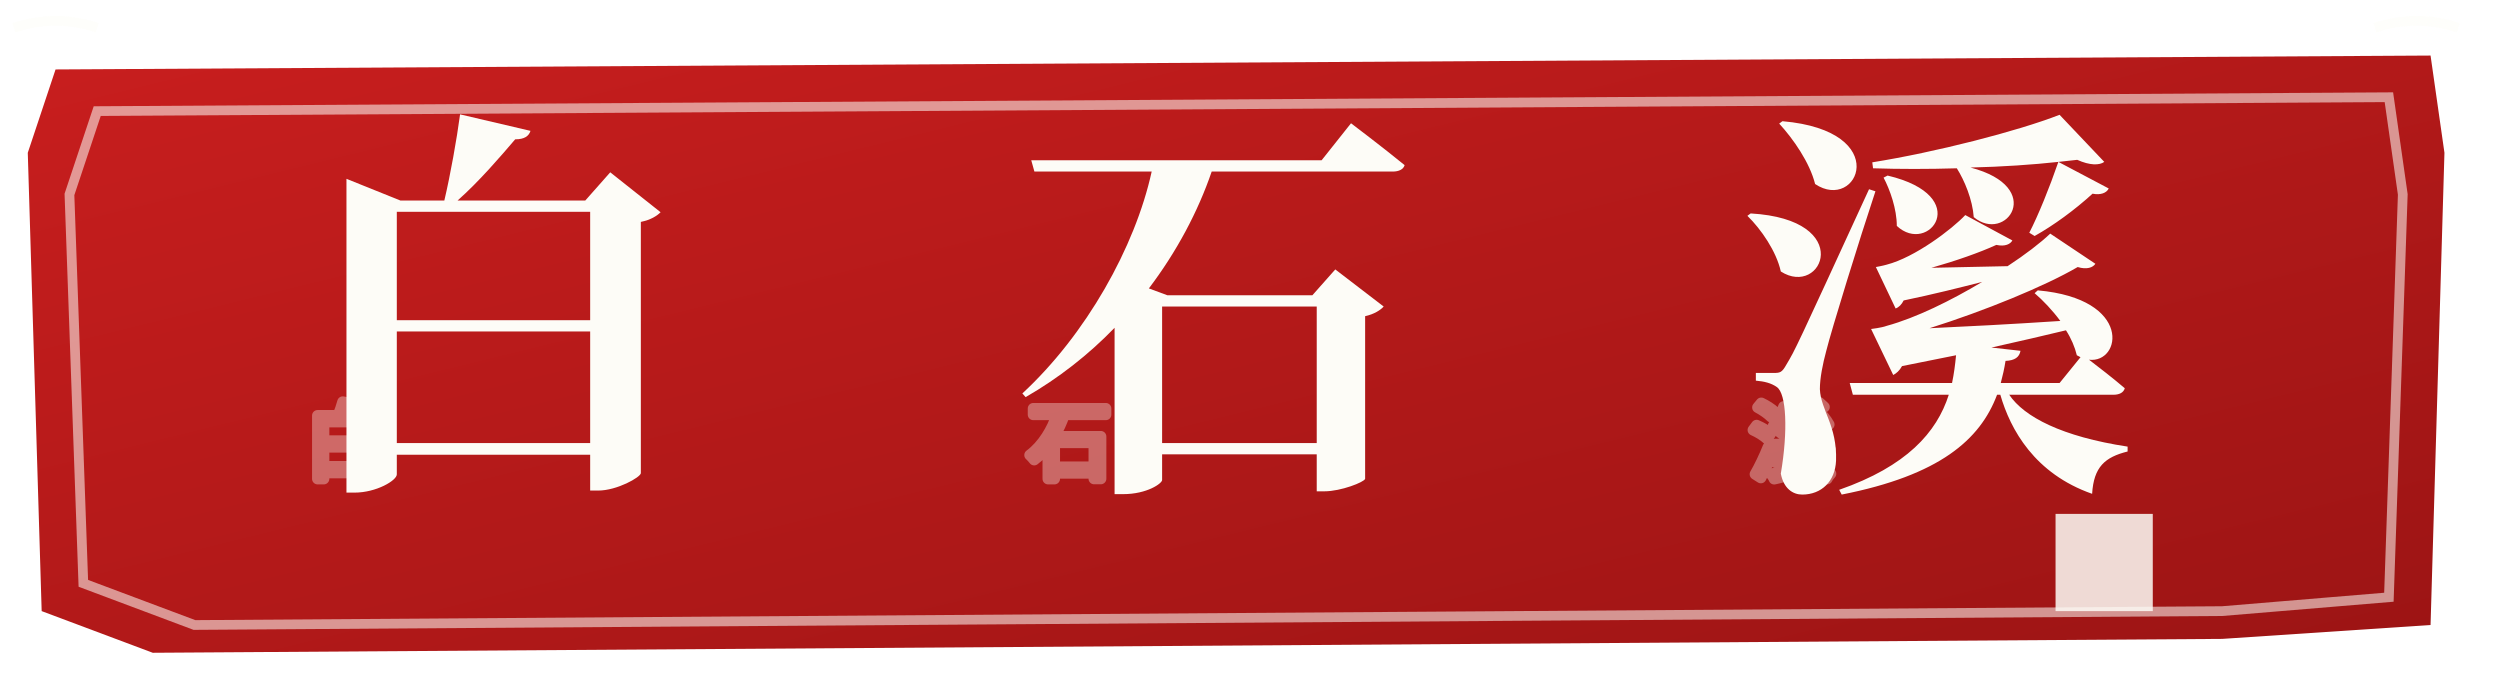
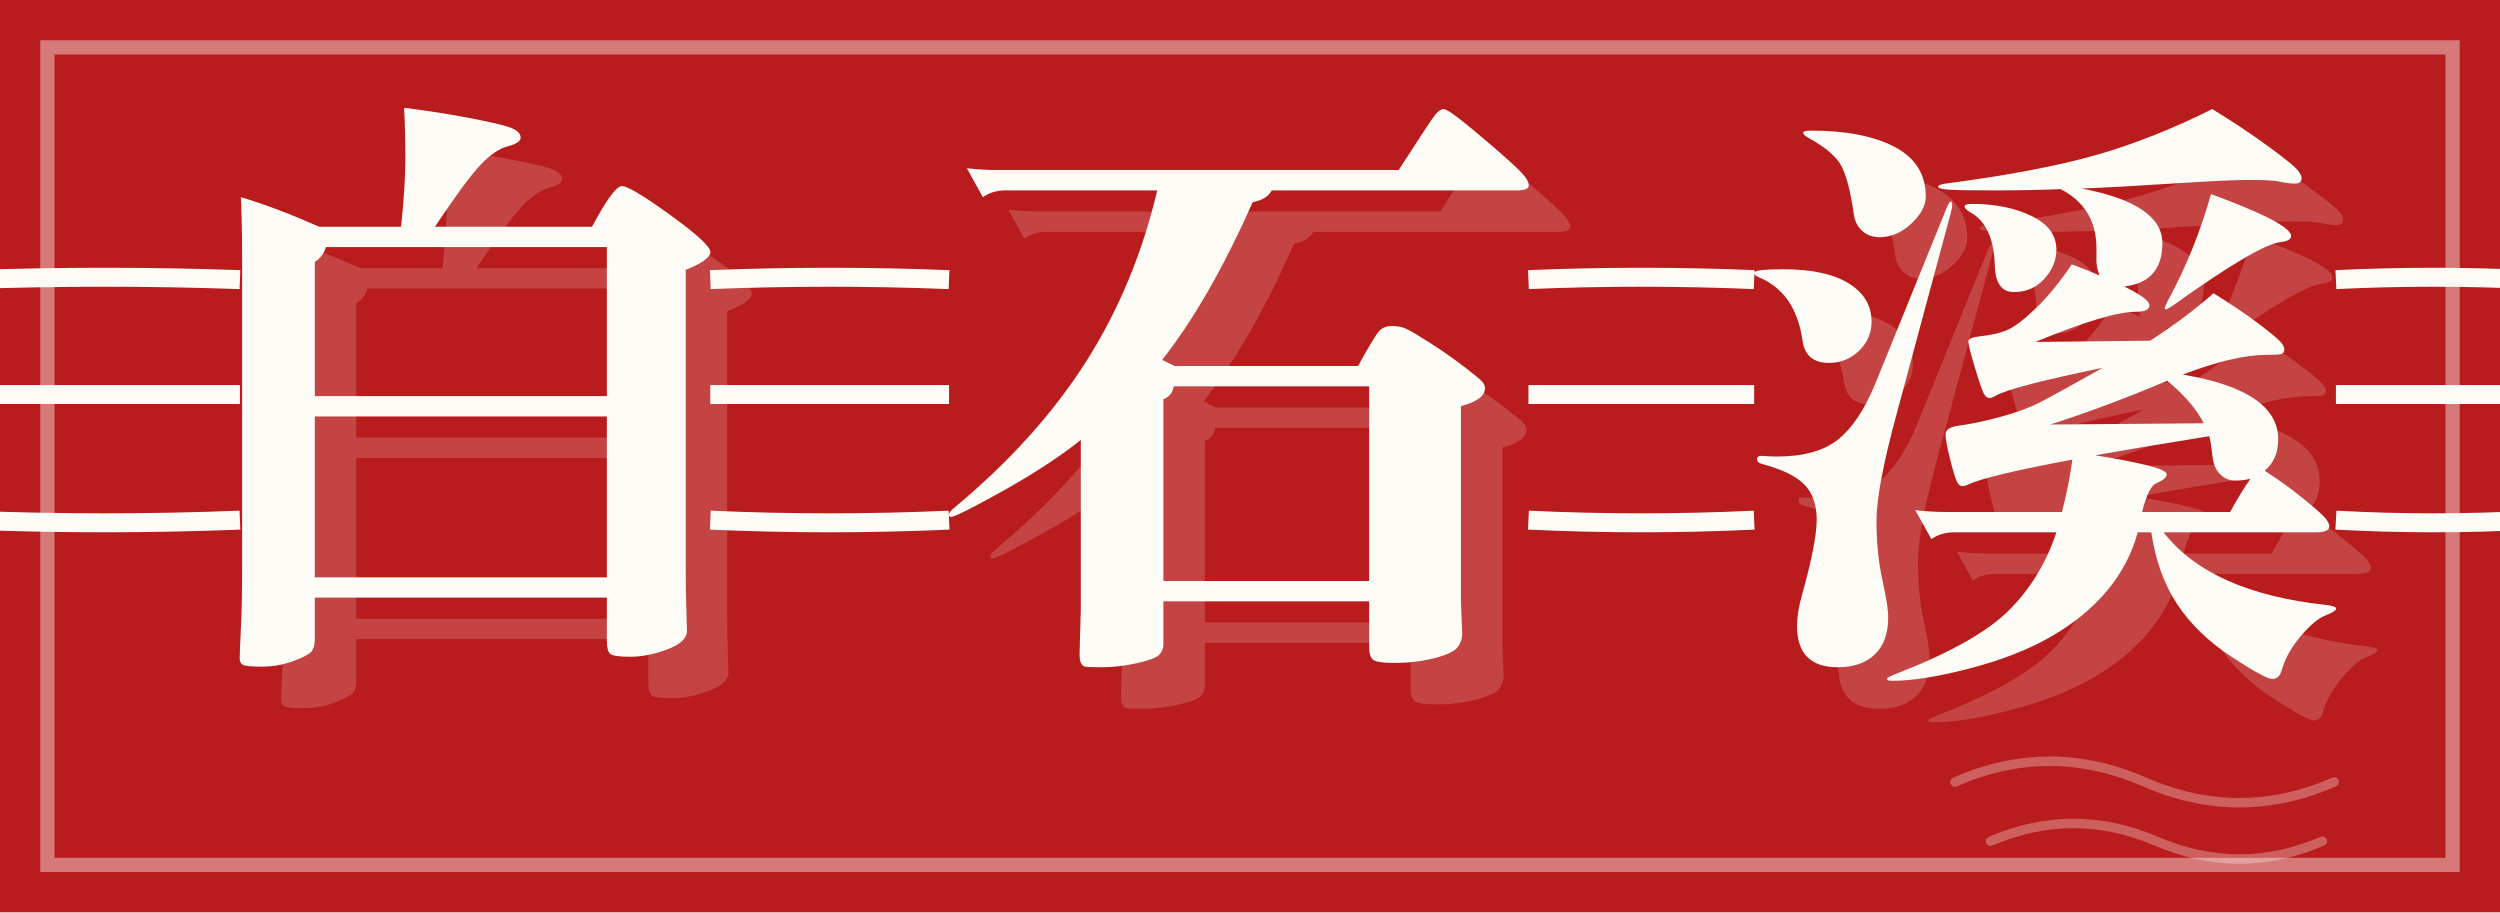
- <svg xmlns="http://www.w3.org/2000/svg" viewBox="0 0 360 100" role="img" aria-label="白石溪 White Stone Spring">
-   <defs>
-     <linearGradient id="bg" x1="0%" y1="0%" x2="100%" y2="100%">
-       <stop offset="0%" stop-color="#C81E1E" />
-       <stop offset="100%" stop-color="#9C1414" />
-     </linearGradient>
-     <style>
-       .ink{fill:#FDFCF7;font-family:'Songti SC','STSong','SimSun','Noto Serif CJK SC','Source Han Serif SC','serif';font-weight:900;font-size:58px;letter-spacing:14px;paint-order:stroke fill;}
-       .mistroke{fill:none;stroke:#FDFCF7;stroke-width:1.6;stroke-opacity:0.35;stroke-linecap:round;stroke-linejoin:round;}
-       .seal{fill:#FDFCF7;}
-       .frame{fill:none;stroke:#FDFCF7;stroke-width:1.4;stroke-opacity:0.55;}
-     </style>
-   </defs>
-   <path d="M 8 10 L 350 8 L 352 22 L 350 90 L 320 92 L 22 94 L 6 88 L 4 22 Z" fill="url(#bg)" />
-   <path class="frame" d="M 14 16 L 344 14 L 346 28 L 344 86 L 320 88 L 28 90 L 12 84 L 10 28 Z" />
-   <g transform="translate(0,-2)">
-     <text class="mistroke" x="42" y="68" transform="translate(2,2)">白</text>
-     <text class="mistroke" x="146" y="68" transform="translate(2,2)">石</text>
-     <text class="mistroke" x="250" y="68" transform="translate(2,2)">溪</text>
-     <text class="ink" x="42" y="68">白</text>
-     <text class="ink" x="146" y="68">石</text>
-     <text class="ink" x="250" y="68">溪</text>
+ <svg xmlns="http://www.w3.org/2000/svg" viewBox="0 0 422.0 154.0" width="422" height="154" role="img" aria-label="White Stone Spring 白石溪">
+   <rect x="0" y="0" width="422.0" height="154.0" fill="#B81C1C" />
+   <rect x="8" y="8" width="406.0" height="138.0" fill="none" stroke="#FDFCF7" stroke-width="2.4" stroke-opacity="0.42" />
+   <path d="M41.70 38.27Q42.43 31.30 42.43 26.83Q42.43 22.36 42.22 18.20Q48.15 18.93 53.77 20.02Q59.38 21.11 60.63 21.74Q61.88 22.36 61.88 23.24Q61.88 24.13 59.70 24.70Q57.51 25.27 55.07 27.87Q52.62 30.47 47.42 38.27H73.94Q77.58 31.41 78.99 31.41Q80.39 31.41 87.15 36.30Q93.91 41.18 93.91 42.54Q93.91 43.89 89.75 45.55V96.10Q89.75 100.98 89.86 102.96L89.96 106.50Q89.96 108.37 86.63 109.62Q83.30 110.86 80.39 110.86Q77.48 110.86 76.96 110.34Q76.44 109.82 76.44 108.16V100.88H27.14V107.95Q27.14 109.30 26.57 109.98Q26.00 110.66 23.50 111.59Q21.01 112.53 18.25 112.53Q15.50 112.53 14.98 112.22Q14.46 111.90 14.46 111.12Q14.46 110.34 14.66 106.08Q14.87 101.82 14.87 96.20V44.10Q14.87 37.75 14.66 33.28Q20.59 35.05 27.87 38.27ZM27.14 66.87H76.44V41.70H29.02Q28.50 43.37 27.14 44.20ZM76.44 70.30H27.14V97.45H76.44Z" transform="translate(33.0,7.0)" fill="#FDFCF7" fill-opacity="0.18" />
+   <path d="M37.34 32.14H11.65Q9.57 32.14 7.90 33.28L5.20 28.39Q7.70 28.70 10.40 28.70H78.10Q83.51 20.28 84.29 19.34Q85.07 18.41 85.64 18.41Q86.22 18.41 88.24 19.97Q90.27 21.53 94.07 24.80Q97.86 28.08 98.96 29.28Q100.05 30.47 100.05 31.30Q100.05 32.14 98.07 32.14H56.68Q55.85 33.70 53.46 34.11Q46.07 50.75 38.17 60.74L40.25 61.78H71.24Q74.05 56.68 74.83 55.85Q75.61 55.02 77.01 55.02Q78.42 55.02 79.56 55.59Q80.70 56.16 83.62 58.03Q86.53 59.90 89.18 61.93Q91.83 63.96 92.25 64.48Q92.66 65.00 92.66 65.52Q92.66 67.50 88.61 68.54V101.71L88.82 107.02Q88.82 108.16 88.09 109.20Q87.36 110.24 84.24 111.07Q81.12 111.90 77.27 111.90Q74.36 111.90 73.74 111.33Q73.11 110.76 73.11 109.20V101.50H38.38V108.78Q38.38 109.82 37.65 110.55Q36.92 111.28 33.85 111.96Q30.78 112.63 28.13 112.63Q25.48 112.63 25.12 112.53Q24.75 112.42 24.49 111.96Q24.23 111.49 24.23 110.45L24.44 102.75V74.26Q19.24 78.42 11.34 82.84Q3.43 87.26 2.50 87.26Q2.18 87.26 2.18 86.84Q2.18 86.42 3.22 85.59Q17.06 74.05 25.32 61.05Q33.59 48.05 37.34 32.14ZM73.11 98.07V65.21H40.14Q39.83 66.87 38.38 67.39V98.07Z" transform="translate(165.0,7.0)" fill="#FDFCF7" fill-opacity="0.18" />
+   <path d="M55.85 31.93Q50.54 32.14 44.88 32.14Q39.21 32.14 37.18 32.03Q35.15 31.93 35.15 31.51Q35.15 31.10 37.13 30.89Q52.10 28.91 61.67 26.21Q71.24 23.50 81.43 18.41Q86.84 21.74 90.95 24.75Q95.06 27.77 95.78 28.65Q96.51 29.54 96.51 30.06Q96.51 30.99 95.42 30.99Q94.33 30.99 92.92 30.68Q91.52 30.37 87.83 30.37Q84.14 30.37 74.57 30.99Q65.00 31.62 59.38 31.82Q73.01 34.42 73.01 41.03Q73.01 47.63 66.56 48.36Q70.82 50.44 70.82 51.53Q70.82 52.62 68.64 52.62Q63.86 52.62 51.58 57.72L70.93 57.51Q76.65 53.87 81.64 49.50Q86.01 52.21 88.92 54.39Q91.83 56.58 92.72 57.46Q93.60 58.34 93.60 58.97Q93.60 59.59 93.08 59.75Q92.56 59.90 90.58 59.90Q85.18 59.90 76.44 63.23Q92.56 65.94 92.56 74.15Q92.56 77.58 90.27 79.46Q93.70 81.64 96.77 84.14Q99.84 86.63 100.52 87.46Q101.19 88.30 101.19 88.82Q101.19 89.86 98.90 89.86H73.22Q81.12 100.05 100.78 102.13Q102.34 102.34 102.34 102.75Q102.34 103.17 100.52 103.90Q98.70 104.62 96.36 107.38Q94.02 110.14 93.18 113.05Q92.77 114.61 91.57 114.61Q90.38 114.61 84.60 110.81Q78.83 107.02 75.50 101.97Q72.18 96.93 71.14 89.86H68.85Q67.39 95.26 63.65 99.74Q59.90 104.21 54.18 107.48Q48.46 110.76 40.46 112.84Q32.45 114.92 27.46 114.92Q26.52 114.92 26.52 114.61Q26.52 114.30 28.50 113.57Q41.81 108.37 47.22 102.91Q52.62 97.45 55.12 89.86H37.75Q35.67 89.86 34.01 91.00L31.30 86.11Q33.80 86.42 36.50 86.42H56.06Q57.20 82.06 57.82 77.58Q43.37 80.29 40.35 81.74Q39.73 82.06 39.21 82.06Q38.69 82.06 38.27 81.17Q37.86 80.29 37.13 77.32Q36.40 74.36 36.40 73.27Q36.40 72.18 38.58 71.86Q41.70 71.45 45.71 70.36Q49.71 69.26 52.26 67.96Q54.81 66.66 62.92 62.09Q47.74 65.21 44.93 66.77Q44.30 67.18 43.78 67.18Q43.26 67.18 42.85 66.40Q42.43 65.62 41.34 61.98Q40.25 58.34 40.25 57.67Q40.25 56.99 42.12 56.78Q45.14 56.47 46.96 55.64Q48.78 54.81 51.74 51.95Q54.70 49.09 57.72 44.62Q60.22 45.55 62.40 46.49Q61.78 44.93 61.88 43.37V41.91Q61.88 35.05 55.85 31.93ZM73.84 64.27Q63.23 68.74 54.08 71.66L79.98 71.45Q78.31 68.02 73.84 64.27ZM80.91 73.63Q67.39 75.82 61.67 76.86Q66.98 77.69 70.36 78.52Q73.74 79.35 73.74 80.08Q73.74 80.81 72.07 81.54Q70.72 81.95 69.58 86.42H84.45Q86.32 82.99 87.88 80.81Q86.74 81.12 85.28 81.12Q83.82 81.12 82.73 80.03Q81.64 78.94 81.43 76.80Q81.22 74.67 80.91 73.63ZM13.73 22.05Q22.57 22.05 27.82 24.80Q33.07 27.56 33.07 33.18Q33.07 35.46 30.63 37.75Q28.18 40.04 25.27 40.04Q23.50 40.04 22.31 38.95Q21.11 37.86 20.90 35.98Q20.07 30.26 18.77 27.92Q17.47 25.58 13.31 23.30Q12.38 22.78 12.38 22.41Q12.38 22.05 13.73 22.05ZM81.22 32.76Q94.74 37.75 94.74 39.83Q94.74 40.66 92.98 40.87Q89.34 41.18 74.78 51.58Q73.84 52.21 73.63 52.21Q73.42 52.21 73.42 52.00Q73.42 51.79 73.94 50.75Q78.52 42.33 81.22 32.76ZM37.23 36.19 28.18 69.78Q24.75 82.37 24.75 87.88Q24.75 93.39 25.74 97.86Q26.73 102.34 26.73 104.21Q26.73 108.26 24.49 110.45Q22.26 112.63 18.20 112.63Q11.34 112.63 11.34 105.66Q11.34 103.38 12.17 100.46Q14.66 91.52 14.66 87.72Q14.66 83.93 12.58 81.80Q10.50 79.66 5.41 78.31Q4.58 78.10 4.58 77.48Q4.58 76.86 5.67 76.96Q6.76 77.06 8.01 77.06Q14.66 77.06 18.25 74.20Q21.84 71.34 24.54 64.79L36.40 35.57Q37.02 34.01 37.28 34.01Q37.54 34.01 37.54 34.53Q37.54 35.05 37.23 36.19ZM40.87 34.42Q46.70 34.42 50.91 36.45Q55.12 38.48 55.12 42.12Q55.12 44.82 53.09 47.06Q51.06 49.30 47.94 49.30Q44.82 49.30 44.72 44.72Q44.51 38.06 40.66 35.88Q39.62 35.26 39.62 34.84Q39.62 34.42 40.87 34.42ZM9.05 45.45Q16.22 45.45 20.07 47.84Q23.92 50.23 23.92 54.29Q23.92 57.20 21.79 59.23Q19.66 61.26 16.74 61.26Q12.79 61.26 12.27 57.51Q11.13 49.50 5.10 46.90Q4.06 46.49 4.06 46.07Q4.06 45.45 9.05 45.45Z" transform="translate(299.0,7.0)" fill="#FDFCF7" fill-opacity="0.18" />
+   <path d="M41.70 38.27Q42.43 31.30 42.43 26.83Q42.43 22.36 42.22 18.20Q48.15 18.93 53.77 20.02Q59.38 21.11 60.63 21.74Q61.88 22.36 61.88 23.24Q61.88 24.13 59.70 24.70Q57.51 25.27 55.07 27.87Q52.62 30.47 47.42 38.27H73.94Q77.58 31.41 78.99 31.41Q80.39 31.41 87.15 36.30Q93.91 41.18 93.91 42.54Q93.91 43.89 89.75 45.55V96.10Q89.75 100.98 89.86 102.96L89.96 106.50Q89.96 108.37 86.63 109.62Q83.30 110.86 80.39 110.86Q77.48 110.86 76.96 110.34Q76.44 109.82 76.44 108.16V100.88H27.14V107.95Q27.14 109.30 26.57 109.98Q26.00 110.66 23.50 111.59Q21.01 112.53 18.25 112.53Q15.50 112.53 14.98 112.22Q14.46 111.90 14.46 111.12Q14.46 110.34 14.66 106.08Q14.87 101.82 14.87 96.20V44.10Q14.87 37.75 14.66 33.28Q20.59 35.05 27.87 38.27ZM27.14 66.87H76.44V41.70H29.02Q28.50 43.37 27.14 44.20ZM76.44 70.30H27.14V97.45H76.44Z" transform="translate(26.0,0)" fill="#FDFCF7" />
+   <path d="M37.34 32.14H11.65Q9.57 32.14 7.90 33.28L5.20 28.39Q7.70 28.70 10.40 28.70H78.10Q83.51 20.28 84.29 19.34Q85.07 18.41 85.64 18.41Q86.22 18.41 88.24 19.97Q90.27 21.53 94.07 24.80Q97.86 28.08 98.96 29.28Q100.05 30.47 100.05 31.30Q100.05 32.14 98.07 32.14H56.68Q55.85 33.70 53.46 34.11Q46.07 50.75 38.17 60.74L40.25 61.78H71.24Q74.05 56.68 74.83 55.85Q75.61 55.02 77.01 55.02Q78.42 55.02 79.56 55.59Q80.70 56.16 83.62 58.03Q86.53 59.90 89.18 61.93Q91.83 63.96 92.25 64.48Q92.66 65.00 92.66 65.52Q92.66 67.50 88.61 68.54V101.71L88.82 107.02Q88.82 108.16 88.09 109.20Q87.36 110.24 84.24 111.07Q81.12 111.90 77.27 111.90Q74.36 111.90 73.74 111.33Q73.11 110.76 73.11 109.20V101.50H38.38V108.78Q38.38 109.82 37.65 110.55Q36.92 111.28 33.85 111.96Q30.78 112.63 28.13 112.63Q25.48 112.63 25.12 112.53Q24.75 112.42 24.49 111.96Q24.23 111.49 24.23 110.45L24.44 102.75V74.26Q19.24 78.42 11.34 82.84Q3.43 87.26 2.50 87.26Q2.18 87.26 2.18 86.84Q2.18 86.42 3.22 85.59Q17.06 74.05 25.32 61.05Q33.59 48.05 37.34 32.14ZM73.11 98.07V65.21H40.14Q39.83 66.87 38.38 67.39V98.07Z" transform="translate(158.0,0)" fill="#FDFCF7" />
+   <path d="M55.85 31.93Q50.54 32.14 44.88 32.14Q39.21 32.14 37.18 32.03Q35.15 31.93 35.15 31.51Q35.15 31.10 37.13 30.89Q52.10 28.91 61.67 26.21Q71.24 23.50 81.43 18.41Q86.84 21.74 90.95 24.75Q95.06 27.77 95.78 28.65Q96.51 29.54 96.51 30.06Q96.51 30.99 95.42 30.99Q94.33 30.99 92.92 30.68Q91.52 30.37 87.83 30.37Q84.14 30.37 74.57 30.99Q65.00 31.62 59.38 31.82Q73.01 34.42 73.01 41.03Q73.01 47.63 66.56 48.36Q70.82 50.44 70.82 51.53Q70.82 52.62 68.64 52.62Q63.86 52.62 51.58 57.72L70.93 57.51Q76.65 53.87 81.64 49.50Q86.01 52.21 88.92 54.39Q91.83 56.58 92.72 57.46Q93.60 58.34 93.60 58.97Q93.60 59.59 93.08 59.75Q92.56 59.90 90.58 59.90Q85.18 59.90 76.44 63.23Q92.56 65.94 92.56 74.15Q92.56 77.58 90.27 79.46Q93.70 81.64 96.77 84.14Q99.84 86.63 100.52 87.46Q101.19 88.30 101.19 88.82Q101.19 89.86 98.90 89.86H73.22Q81.12 100.05 100.78 102.13Q102.34 102.34 102.34 102.75Q102.34 103.17 100.52 103.90Q98.70 104.62 96.36 107.38Q94.02 110.14 93.18 113.05Q92.77 114.61 91.57 114.61Q90.38 114.61 84.60 110.81Q78.83 107.02 75.50 101.97Q72.18 96.93 71.14 89.86H68.85Q67.39 95.26 63.65 99.74Q59.90 104.21 54.18 107.48Q48.46 110.76 40.46 112.84Q32.45 114.92 27.46 114.92Q26.52 114.92 26.52 114.61Q26.52 114.30 28.50 113.57Q41.81 108.37 47.22 102.91Q52.62 97.45 55.12 89.86H37.75Q35.67 89.86 34.01 91.00L31.30 86.11Q33.80 86.42 36.50 86.42H56.06Q57.20 82.06 57.82 77.58Q43.37 80.29 40.35 81.74Q39.73 82.06 39.21 82.06Q38.69 82.06 38.27 81.17Q37.86 80.29 37.13 77.32Q36.40 74.36 36.40 73.27Q36.40 72.18 38.58 71.86Q41.70 71.45 45.71 70.36Q49.71 69.26 52.26 67.96Q54.81 66.66 62.92 62.09Q47.74 65.21 44.93 66.77Q44.30 67.18 43.78 67.18Q43.26 67.18 42.85 66.40Q42.43 65.62 41.34 61.98Q40.25 58.34 40.25 57.67Q40.25 56.99 42.12 56.78Q45.14 56.47 46.96 55.64Q48.78 54.81 51.74 51.95Q54.70 49.09 57.72 44.62Q60.22 45.55 62.40 46.49Q61.78 44.93 61.88 43.37V41.91Q61.88 35.05 55.85 31.93ZM73.84 64.27Q63.23 68.74 54.08 71.66L79.98 71.45Q78.31 68.02 73.84 64.27ZM80.91 73.63Q67.39 75.82 61.67 76.86Q66.98 77.69 70.36 78.52Q73.74 79.35 73.74 80.08Q73.74 80.81 72.07 81.54Q70.72 81.95 69.58 86.42H84.45Q86.32 82.99 87.88 80.81Q86.74 81.12 85.28 81.12Q83.82 81.12 82.73 80.03Q81.64 78.94 81.43 76.80Q81.22 74.67 80.91 73.63ZM13.73 22.05Q22.57 22.05 27.82 24.80Q33.07 27.56 33.07 33.18Q33.07 35.46 30.63 37.75Q28.18 40.04 25.27 40.04Q23.50 40.04 22.31 38.95Q21.11 37.86 20.90 35.98Q20.07 30.26 18.77 27.92Q17.47 25.58 13.31 23.30Q12.38 22.78 12.38 22.41Q12.38 22.05 13.73 22.05ZM81.22 32.76Q94.74 37.75 94.74 39.83Q94.74 40.66 92.98 40.87Q89.34 41.18 74.78 51.58Q73.84 52.21 73.63 52.21Q73.42 52.21 73.42 52.00Q73.42 51.79 73.94 50.75Q78.52 42.33 81.22 32.76ZM37.23 36.19 28.18 69.78Q24.75 82.37 24.75 87.88Q24.75 93.39 25.74 97.86Q26.73 102.34 26.73 104.21Q26.73 108.26 24.49 110.45Q22.26 112.63 18.20 112.63Q11.34 112.63 11.34 105.66Q11.34 103.38 12.17 100.46Q14.66 91.52 14.66 87.72Q14.66 83.93 12.58 81.80Q10.50 79.66 5.41 78.31Q4.58 78.10 4.58 77.48Q4.58 76.86 5.67 76.96Q6.76 77.06 8.01 77.06Q14.66 77.06 18.25 74.20Q21.84 71.34 24.54 64.79L36.40 35.57Q37.02 34.01 37.28 34.01Q37.54 34.01 37.54 34.53Q37.54 35.05 37.23 36.19ZM40.87 34.42Q46.70 34.42 50.91 36.45Q55.12 38.48 55.12 42.12Q55.12 44.82 53.09 47.06Q51.06 49.30 47.94 49.30Q44.82 49.30 44.72 44.72Q44.51 38.06 40.66 35.88Q39.62 35.26 39.62 34.84Q39.62 34.42 40.87 34.42ZM9.05 45.45Q16.22 45.45 20.07 47.84Q23.92 50.23 23.92 54.29Q23.92 57.20 21.79 59.23Q19.66 61.26 16.74 61.26Q12.79 61.26 12.27 57.51Q11.13 49.50 5.10 46.90Q4.06 46.49 4.06 46.07Q4.06 45.45 9.05 45.45Z" transform="translate(292.0,0)" fill="#FDFCF7" />
+   <path d="M -5.2 47.2 Q 17.6 46.4 40.5 47.2" fill="none" stroke="#FDFCF7" stroke-width="3.20" stroke-linecap="butt" />
+   <path d="M 119.9 47.2 Q 140.0 46.4 160.2 47.2" fill="none" stroke="#FDFCF7" stroke-width="3.20" stroke-linecap="butt" />
+   <path d="M 258.0 47.2 Q 277.1 46.4 296.1 47.2" fill="none" stroke="#FDFCF7" stroke-width="3.20" stroke-linecap="butt" />
+   <path d="M 394.3 47.2 Q 410.8 46.4 427.2 47.2" fill="none" stroke="#FDFCF7" stroke-width="3.20" stroke-linecap="butt" />
+   <path d="M -5.2 66.6 Q 17.6 66.6 40.5 66.6" fill="none" stroke="#FDFCF7" stroke-width="3.20" stroke-linecap="butt" />
+   <path d="M 119.9 66.6 Q 140.0 66.6 160.2 66.6" fill="none" stroke="#FDFCF7" stroke-width="3.20" stroke-linecap="butt" />
+   <path d="M 258.0 66.6 Q 277.1 66.6 296.1 66.6" fill="none" stroke="#FDFCF7" stroke-width="3.20" stroke-linecap="butt" />
+   <path d="M 394.3 66.6 Q 410.8 66.6 427.2 66.6" fill="none" stroke="#FDFCF7" stroke-width="3.20" stroke-linecap="butt" />
+   <path d="M -5.2 87.8 Q 17.6 88.7 40.5 87.8" fill="none" stroke="#FDFCF7" stroke-width="3.20" stroke-linecap="butt" />
+   <path d="M 119.9 87.8 Q 140.0 88.7 160.2 87.8" fill="none" stroke="#FDFCF7" stroke-width="3.20" stroke-linecap="butt" />
+   <path d="M 258.0 87.8 Q 277.1 88.7 296.1 87.8" fill="none" stroke="#FDFCF7" stroke-width="3.20" stroke-linecap="butt" />
+   <path d="M 394.3 87.8 Q 410.8 88.7 427.2 87.8" fill="none" stroke="#FDFCF7" stroke-width="3.20" stroke-linecap="butt" />
+   <g fill="none" stroke="#FDFCF7" stroke-width="1.6" stroke-opacity="0.30" stroke-linecap="round">
+     <path d="M 330.0 132.0 q 16 -7 32 0 t 32 0" />
+     <path d="M 336.0 142.0 q 14 -6 28 0 t 28 0" />
  </g>
-   <rect x="296" y="74" width="14" height="14" class="seal" fill-opacity="0.85" />
-   <path d="M 2 4 Q 8 2 14 4" class="frame" />
-   <path d="M 354 4 Q 348 2 342 4" class="frame" />
</svg>
